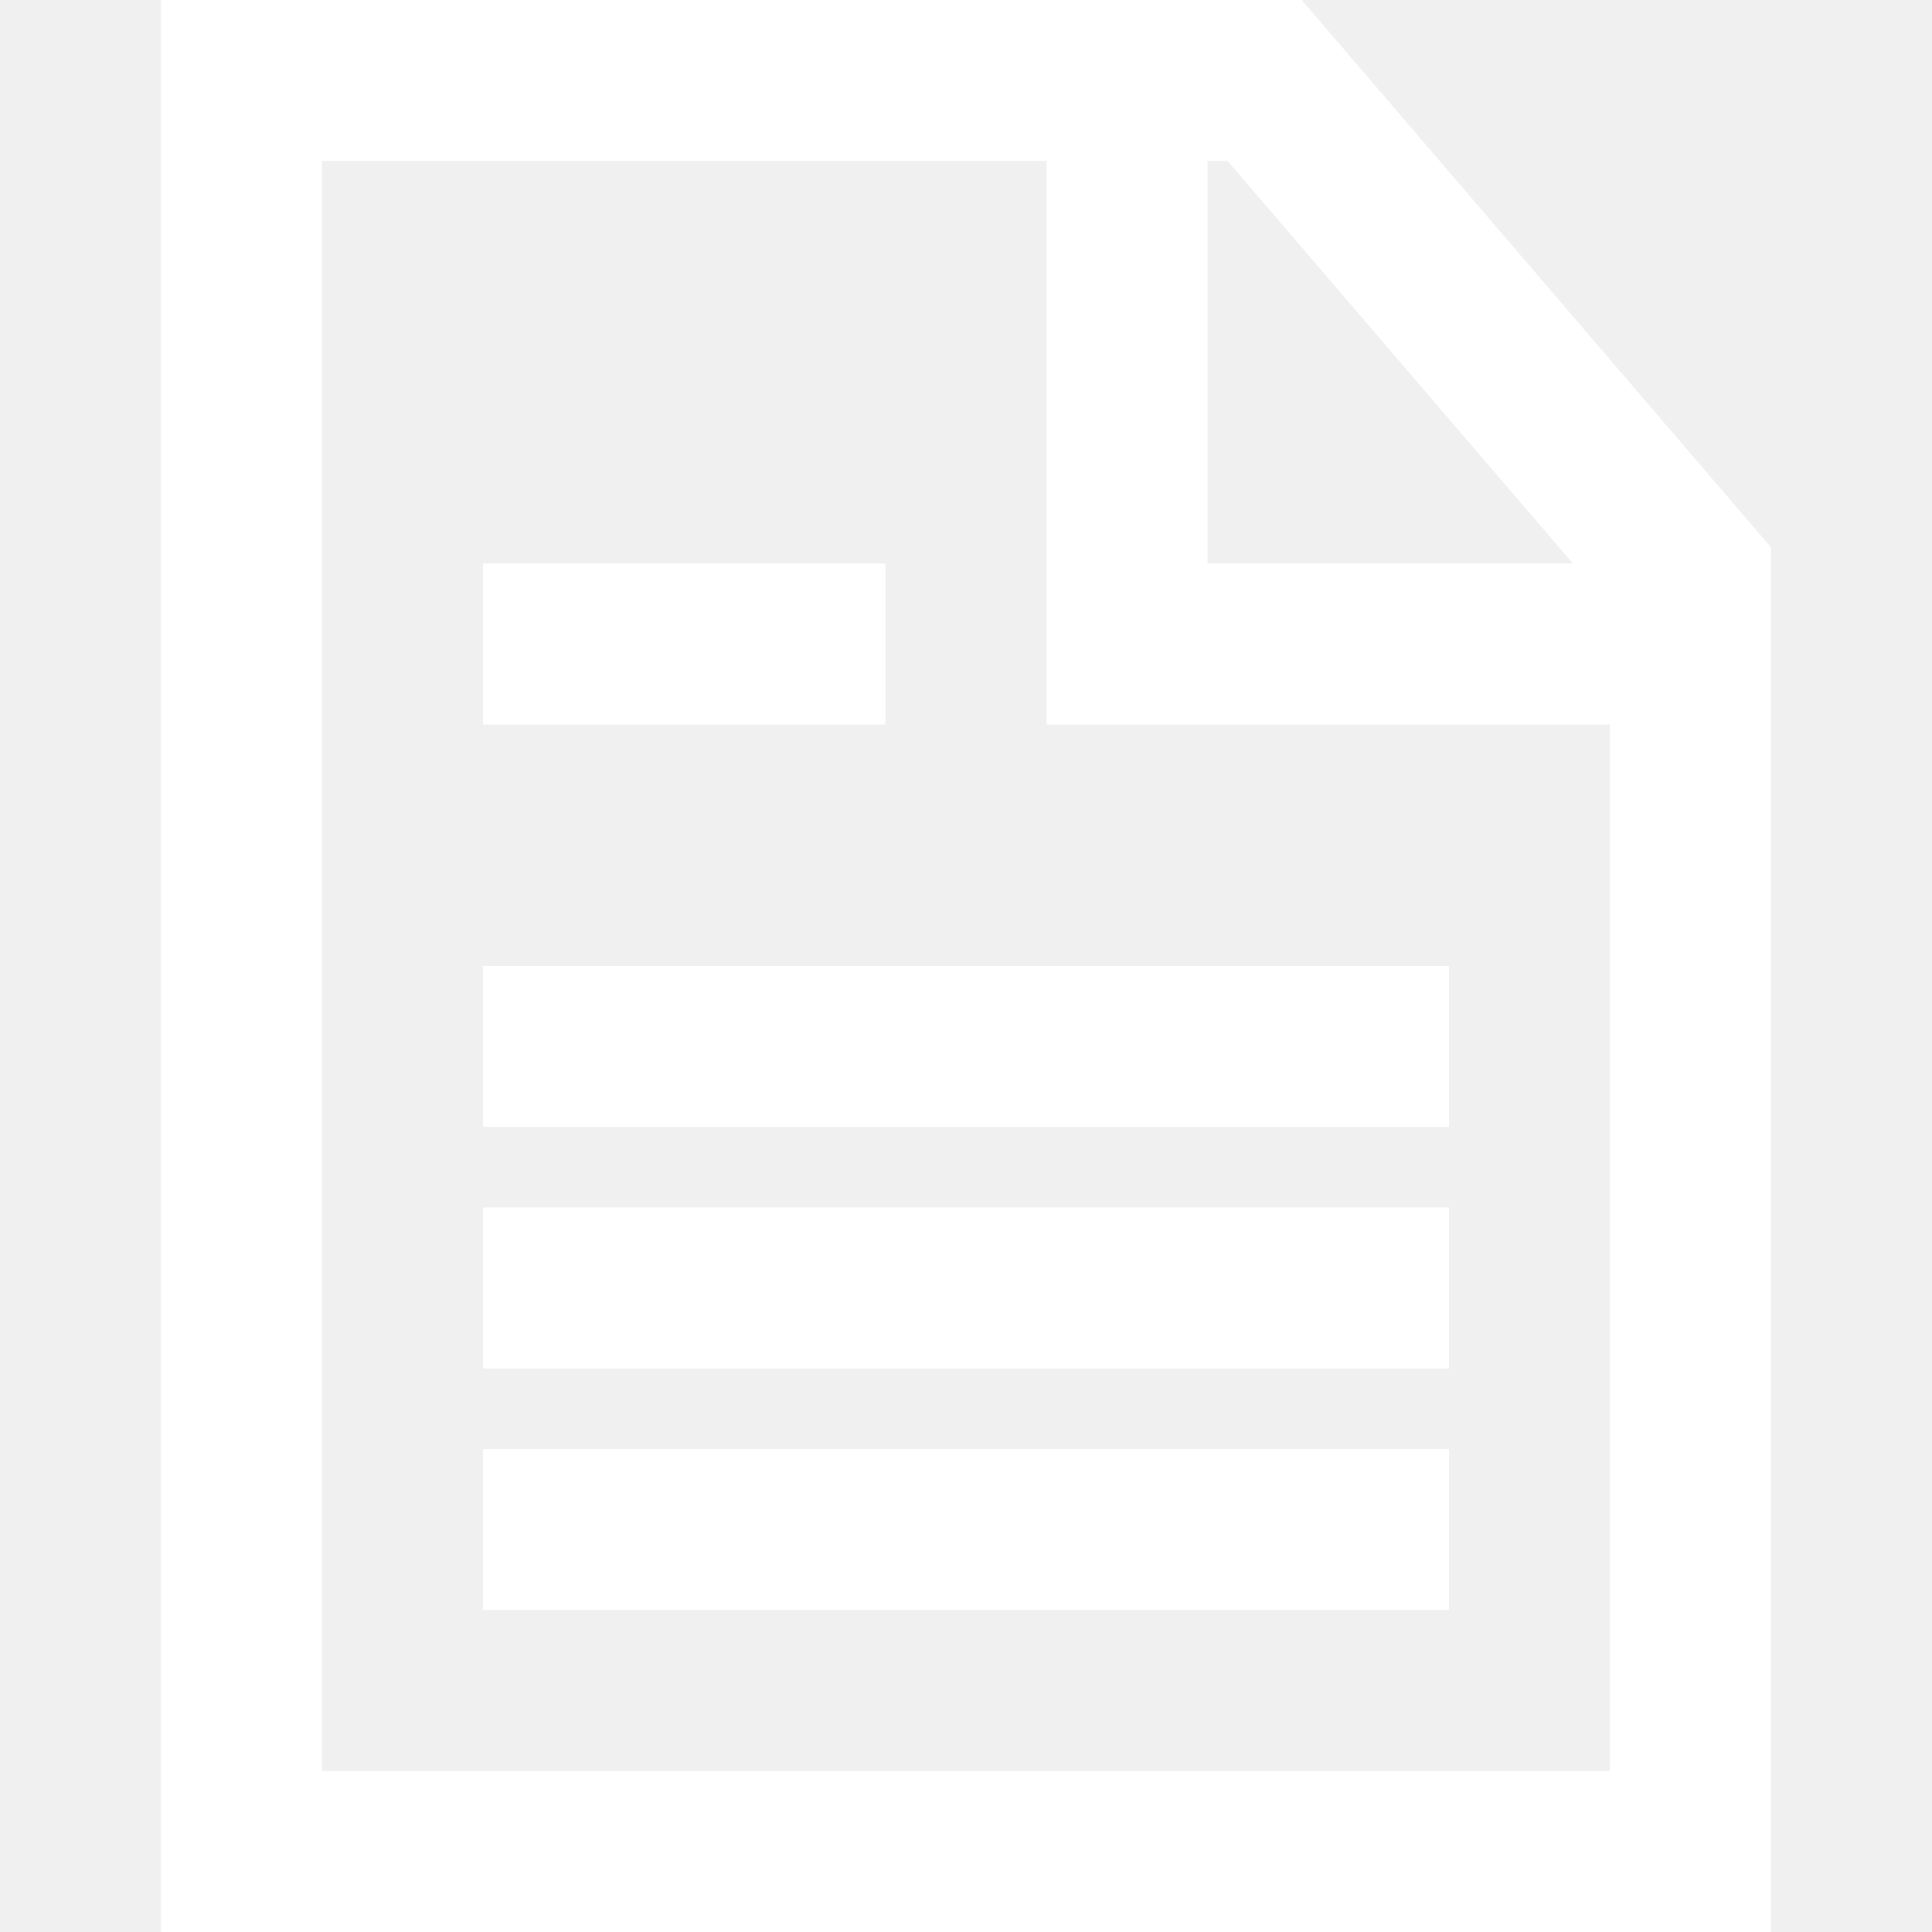
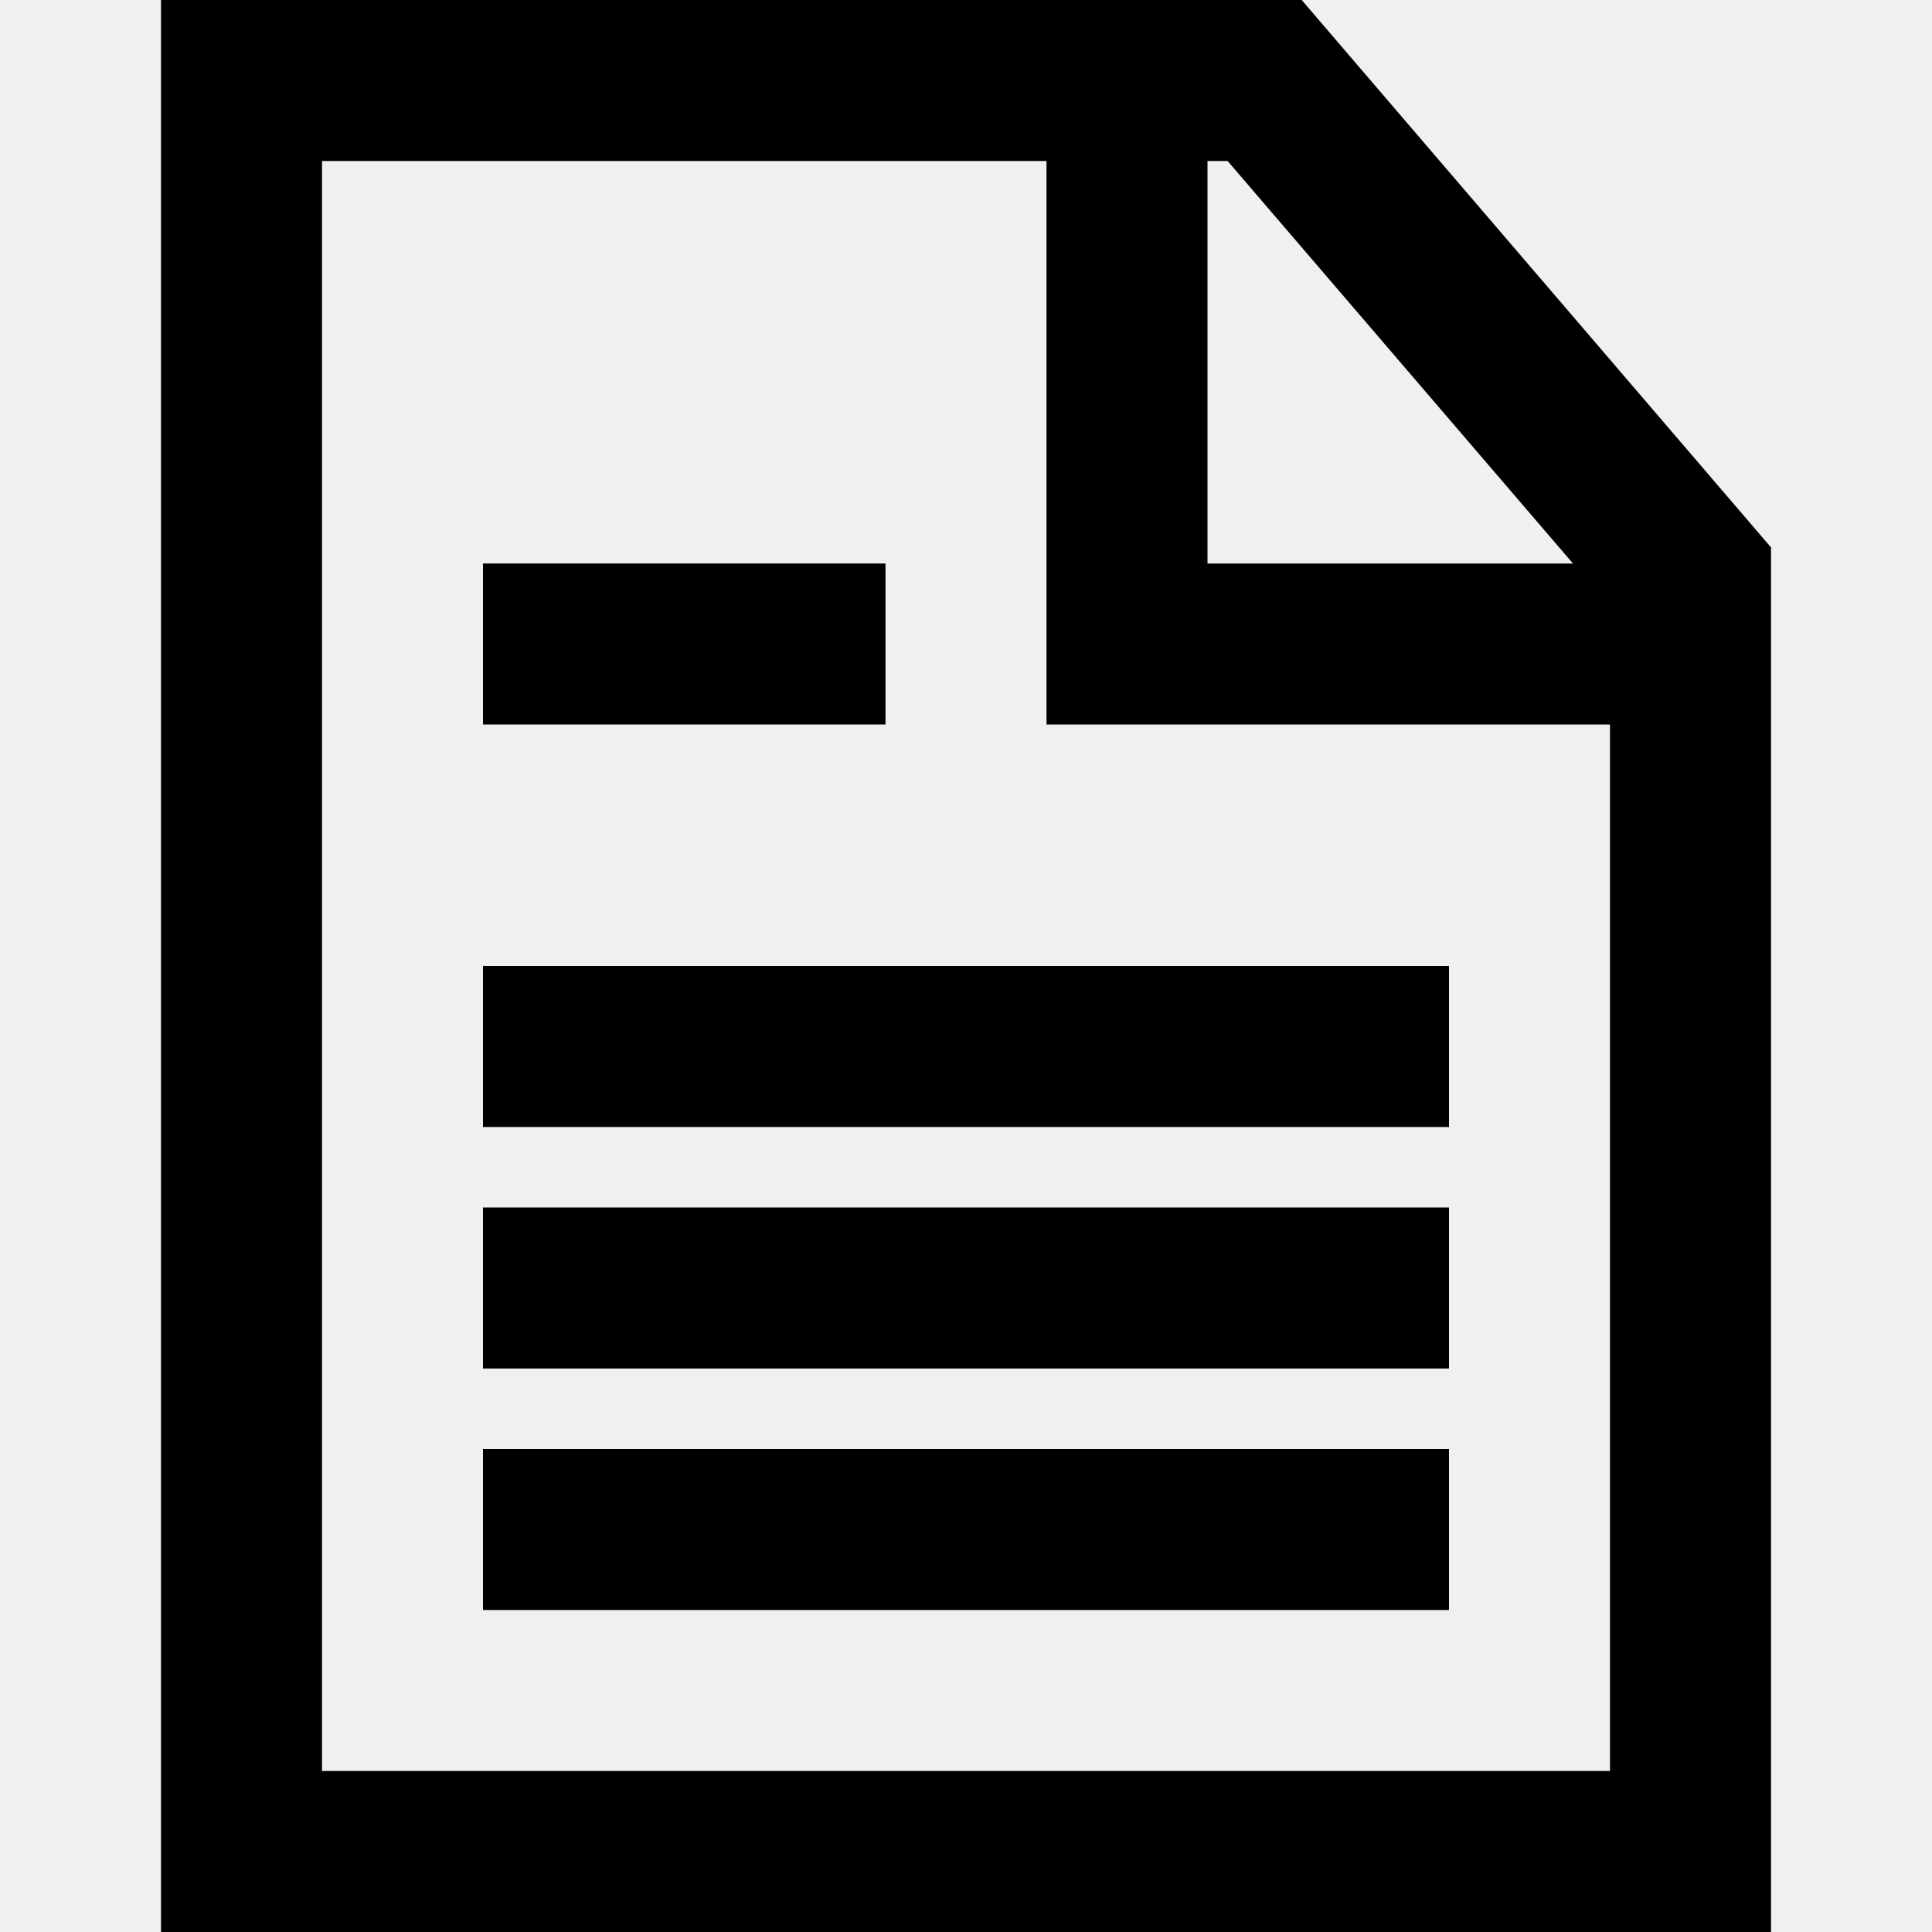
<svg xmlns="http://www.w3.org/2000/svg" id="Layer_1" data-name="Layer 1" viewBox="0 0 24 24">
-   <path d="M16.17,0H2V24H22V6.8ZM20,22H4V2h9V9h7ZM15,7V2h.25l4.29,5Z" fill="#ffffff" />
-   <rect x="6" y="12" width="12" height="2" fill="#ffffff" />
-   <rect x="6" y="15" width="12" height="2" fill="#ffffff" />
-   <rect x="6" y="18" width="12" height="2" fill="#ffffff" />
-   <rect x="6" y="7" width="5" height="2" fill="#ffffff" />
+   <path d="M16.17,0H2V24H22V6.8ZM20,22H4V2h9V9h7ZM15,7V2h.25l4.29,5Z" fill="#000000" />
+   <rect x="6" y="12" width="12" height="2" fill="#000000" />
+   <rect x="6" y="15" width="12" height="2" fill="#000000" />
+   <rect x="6" y="18" width="12" height="2" fill="#000000" />
+   <rect x="6" y="7" width="5" height="2" fill="#000000" />
</svg>
